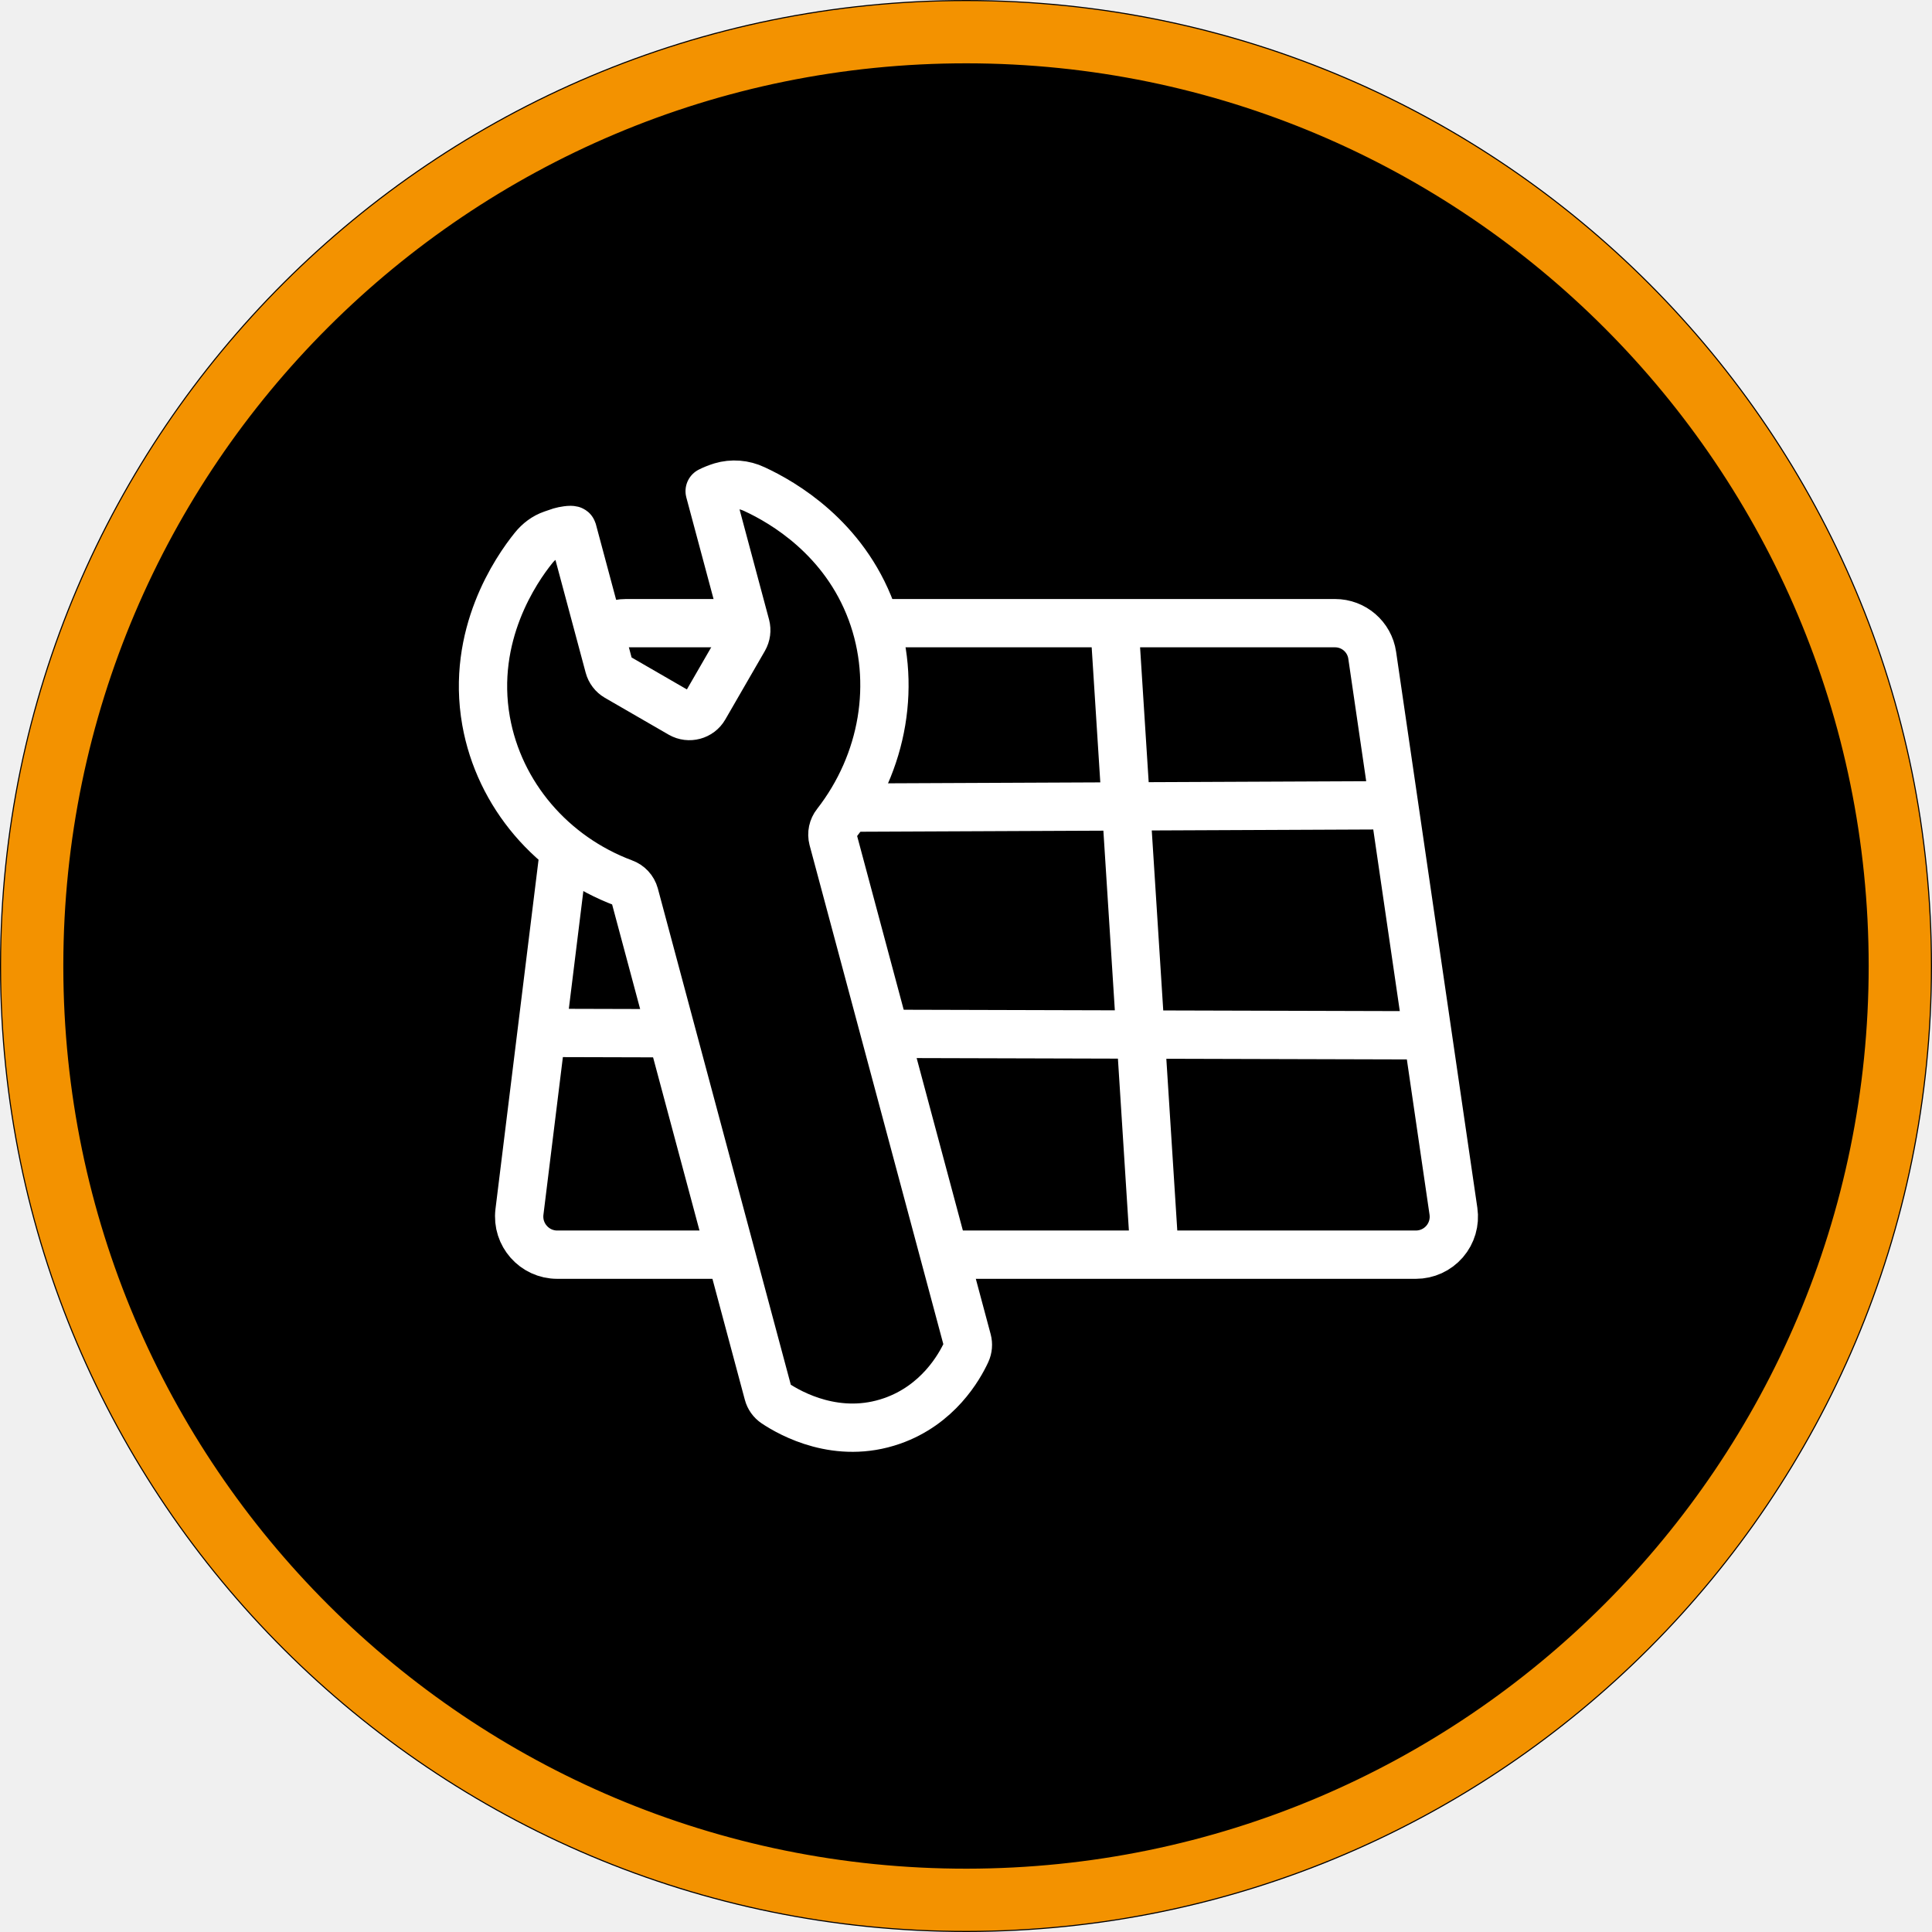
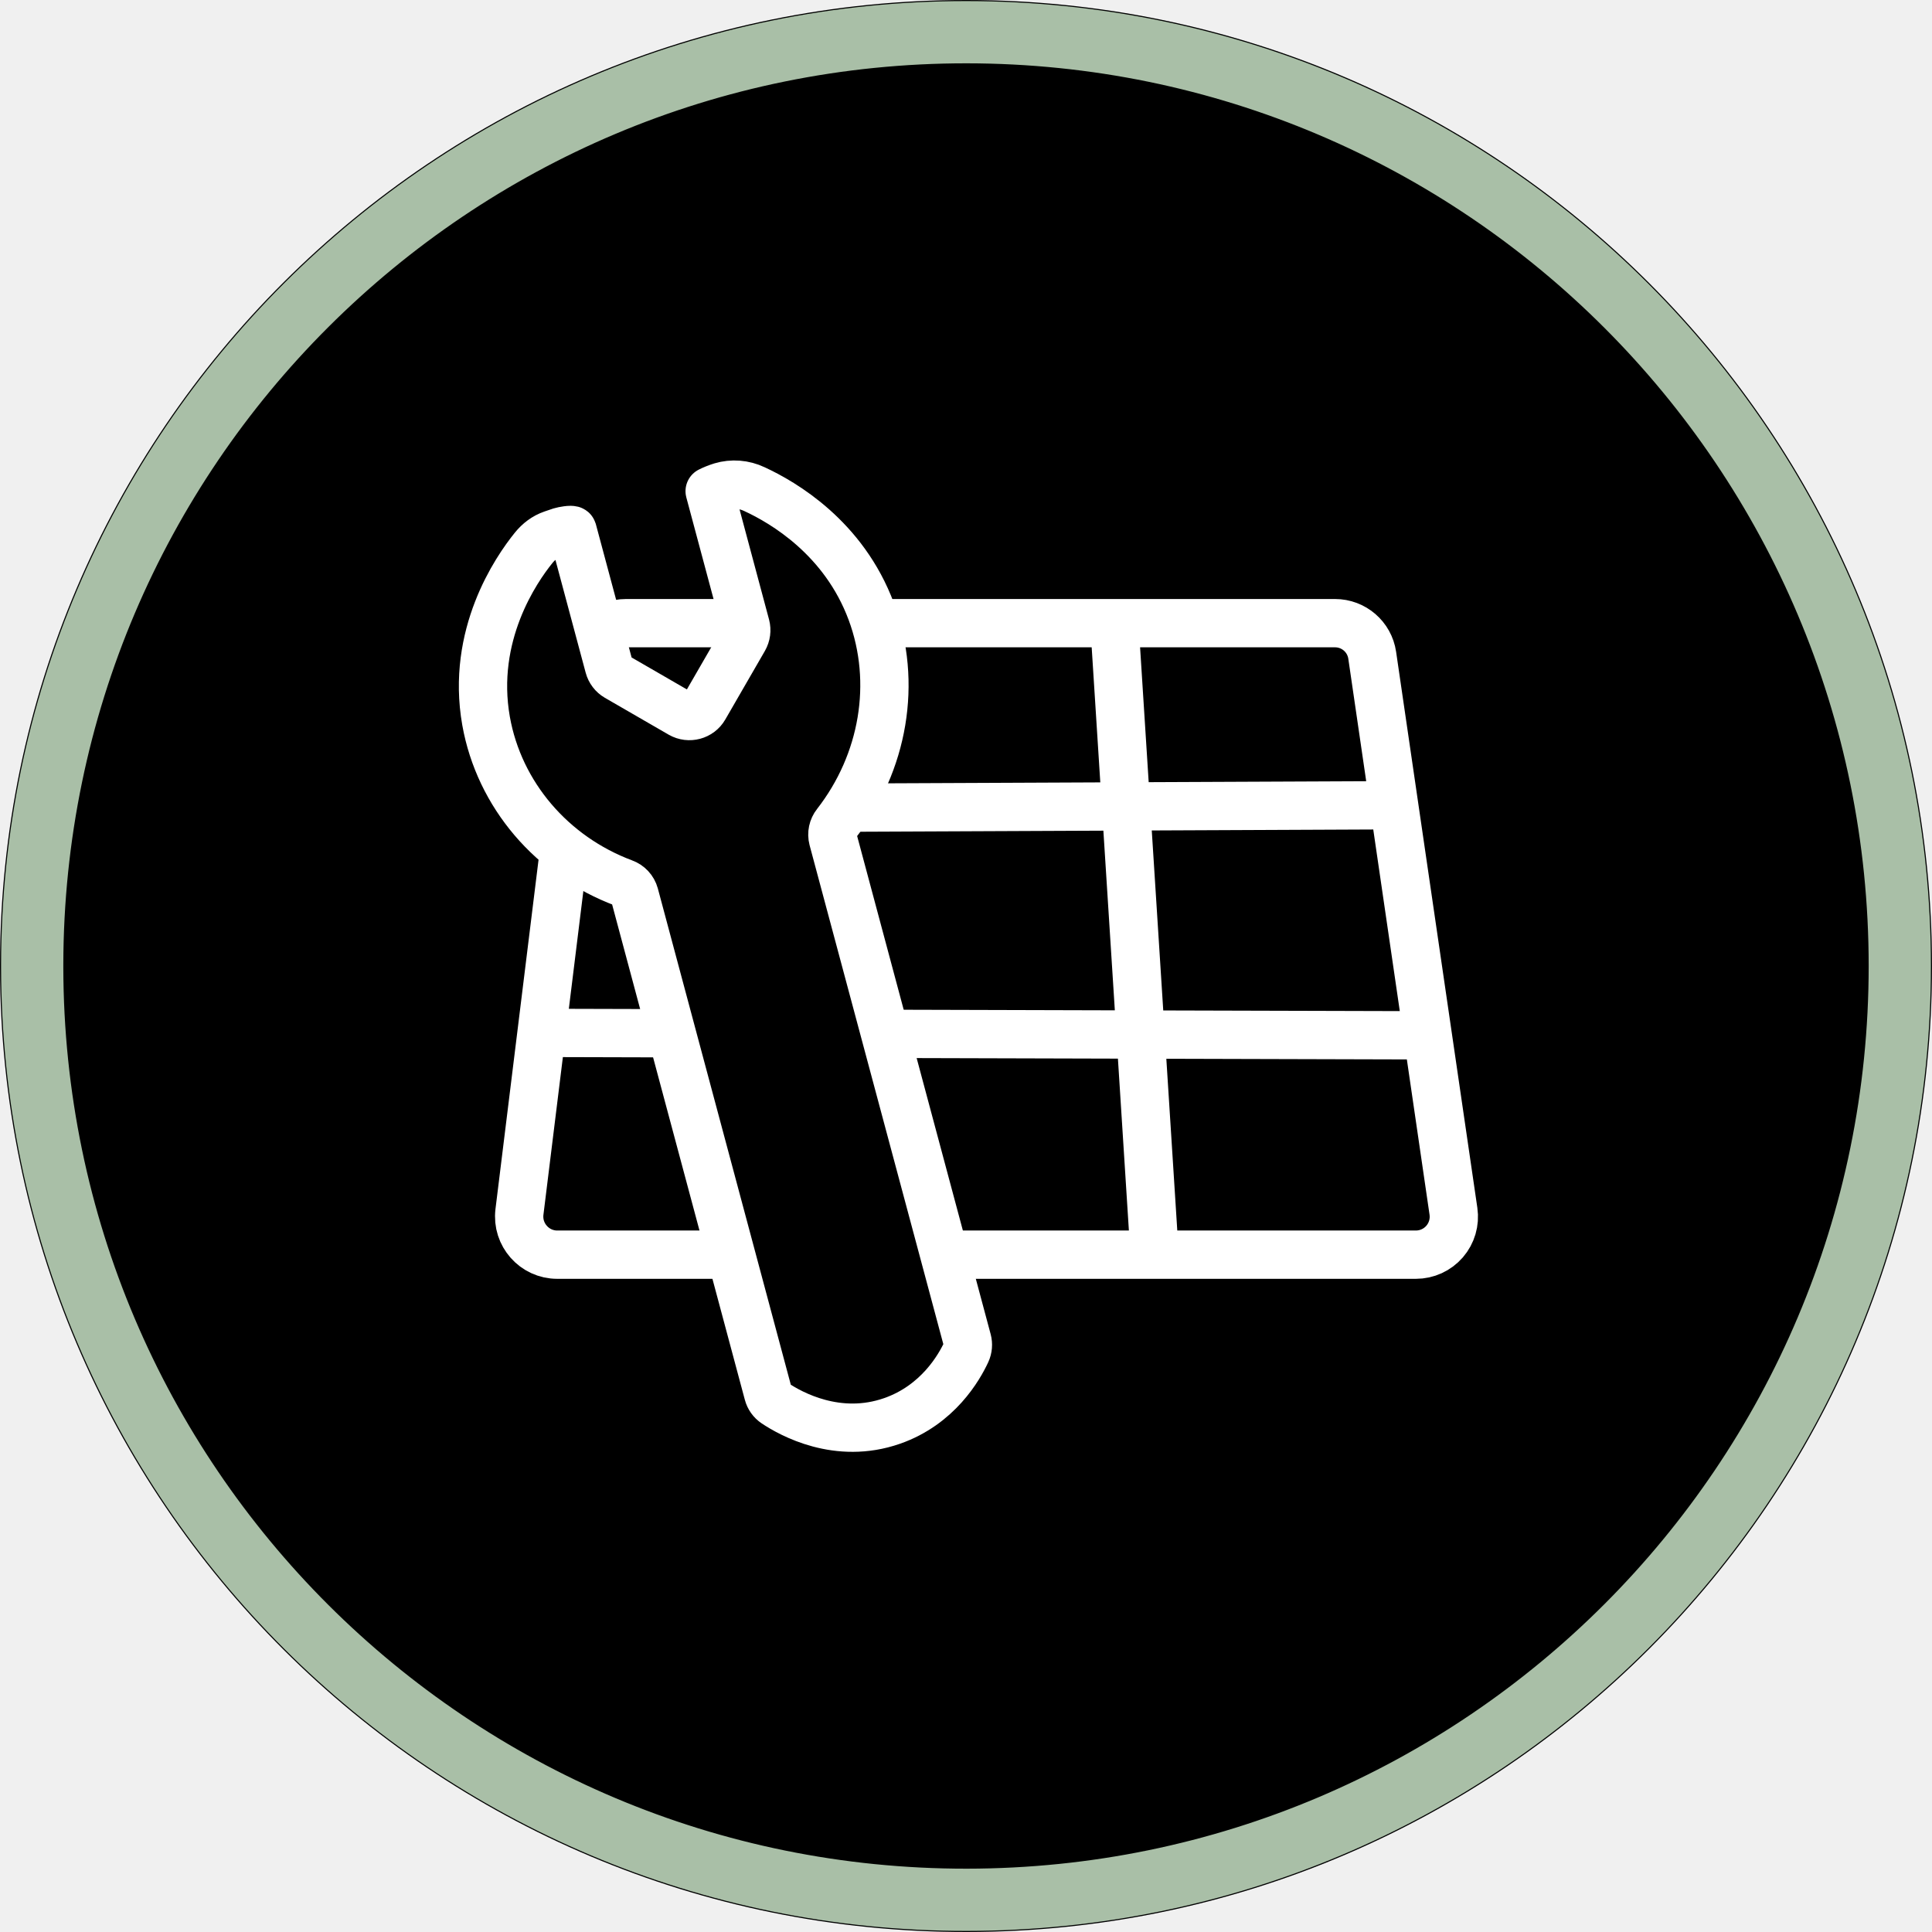
<svg xmlns="http://www.w3.org/2000/svg" width="60" height="60" viewBox="1047 556.95 60 60">
  <g data-name="Gruppe 160">
    <g data-name="Gruppe 154">
      <g data-name="Gruppe 152">
        <g data-name="Ellipse 7">
          <path d="M1047 586.9a30 30 0 1 1 0 .1z" fill-rule="evenodd" />
-           <path d="M1048 586.902a29 29 0 1 1 0 .096z" stroke-linejoin="round" stroke-linecap="round" stroke-width="1.933" stroke="#f39200" fill="transparent" />
+           <path d="M1048 586.902a29 29 0 1 1 0 .096z" stroke-linejoin="round" stroke-linecap="round" stroke-width="1.933" stroke="#a9bfa7" fill="transparent" />
        </g>
      </g>
    </g>
    <g data-name="Gruppe 159">
      <g data-name="Gruppe 155">
        <path d="m1064.666 582.07 25.561-.112m-26.26 7.07 27.334.075m-9.683-12.624 1.24 19.436m-9.804-19.618-1.282 19.623m19.199-.005h-26.665c-.71 0-1.261-.624-1.174-1.328l2.126-17.238a1.194 1.194 0 0 1 1.185-1.046h22.018c.579 0 1.07.424 1.154.996l2.523 17.267a1.178 1.178 0 0 1-1.167 1.349Z" stroke-linejoin="round" stroke-linecap="round" stroke-width="1.5" stroke="#fff" fill="transparent" data-name="Pfad 12" />
      </g>
      <g data-name="Gruppe 158">
        <g data-name="Gruppe 157">
          <path d="m1072.867 583.004 4.174 15.573a.534.534 0 0 1-.03.36c-.22.476-.883 1.645-2.308 2.142-1.69.59-3.144-.223-3.63-.547a.525.525 0 0 1-.217-.305l-4.151-15.492a.537.537 0 0 0-.336-.362c-2.231-.834-3.867-2.745-4.274-5.034-.47-2.664.93-4.698 1.479-5.377.152-.188.347-.338.575-.416.002-.002.004-.002.005-.002l.266-.09c.046-.015.348-.075.361-.03l1.132 4.223a.535.535 0 0 0 .248.325l1.981 1.145c.256.146.585.059.733-.197l1.23-2.13a.544.544 0 0 0 .054-.406l-1.12-4.18c.1-.05.218-.1.354-.142.002-.002.003-.002.005-.002a1.443 1.443 0 0 1 1.03.08c.903.416 2.782 1.516 3.632 3.805.814 2.196.386 4.69-1.093 6.588a.54.54 0 0 0-.1.471" fill-rule="evenodd" data-name="Pfad 13" />
        </g>
        <g data-name="Gruppe 156">
          <path d="m1072.867 583.004 4.174 15.573a.534.534 0 0 1-.03.36c-.22.476-.883 1.645-2.308 2.142-1.69.59-3.144-.223-3.63-.547a.525.525 0 0 1-.217-.305l-4.151-15.492a.537.537 0 0 0-.336-.362c-2.231-.834-3.867-2.745-4.274-5.034-.47-2.664.93-4.698 1.479-5.377.152-.188.347-.338.575-.416.002-.002.004-.002.005-.002l.266-.09c.046-.015.348-.075.361-.03l1.132 4.223a.535.535 0 0 0 .248.325l1.981 1.145c.256.146.585.059.733-.197l1.23-2.13a.544.544 0 0 0 .054-.406l-1.12-4.18c.1-.05.218-.1.354-.142.002-.002.003-.002.005-.002a1.443 1.443 0 0 1 1.03.08c.903.416 2.782 1.516 3.632 3.805.814 2.196.386 4.69-1.093 6.588a.54.54 0 0 0-.1.471Z" stroke-linejoin="round" stroke-linecap="round" stroke-width="1.5" stroke="#fff" fill="transparent" data-name="Pfad 14" />
        </g>
      </g>
    </g>
  </g>
</svg>
